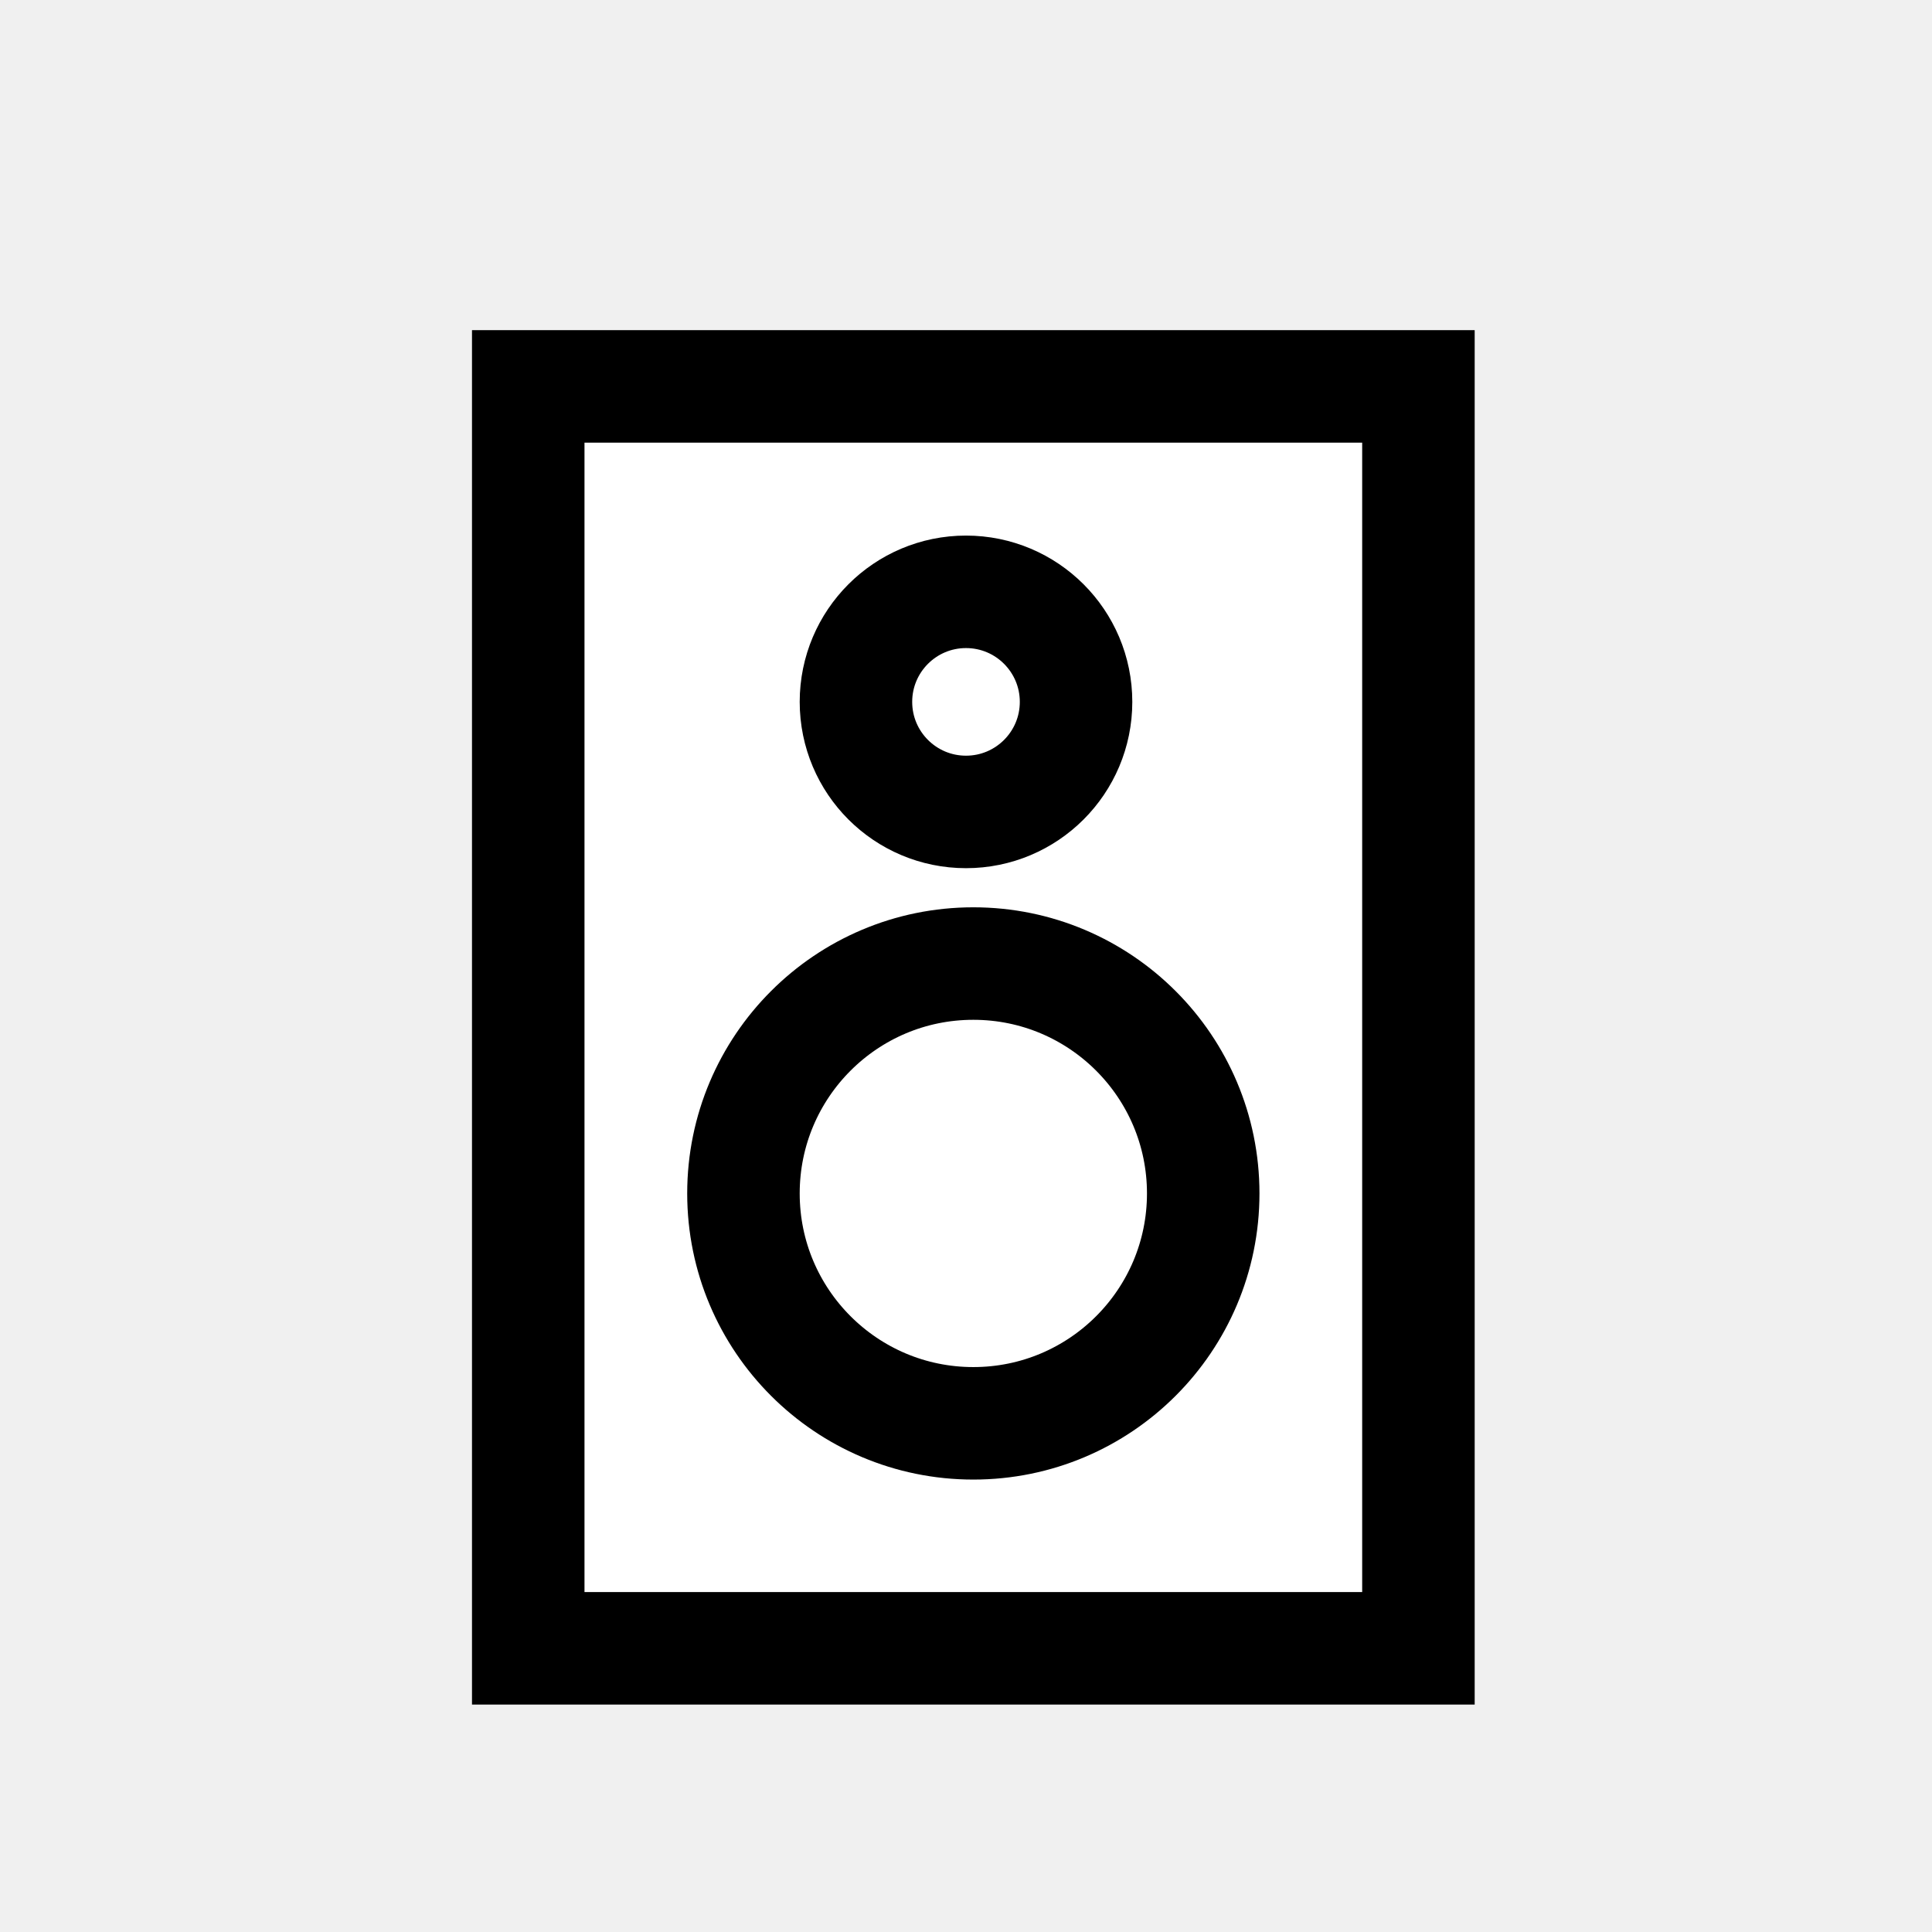
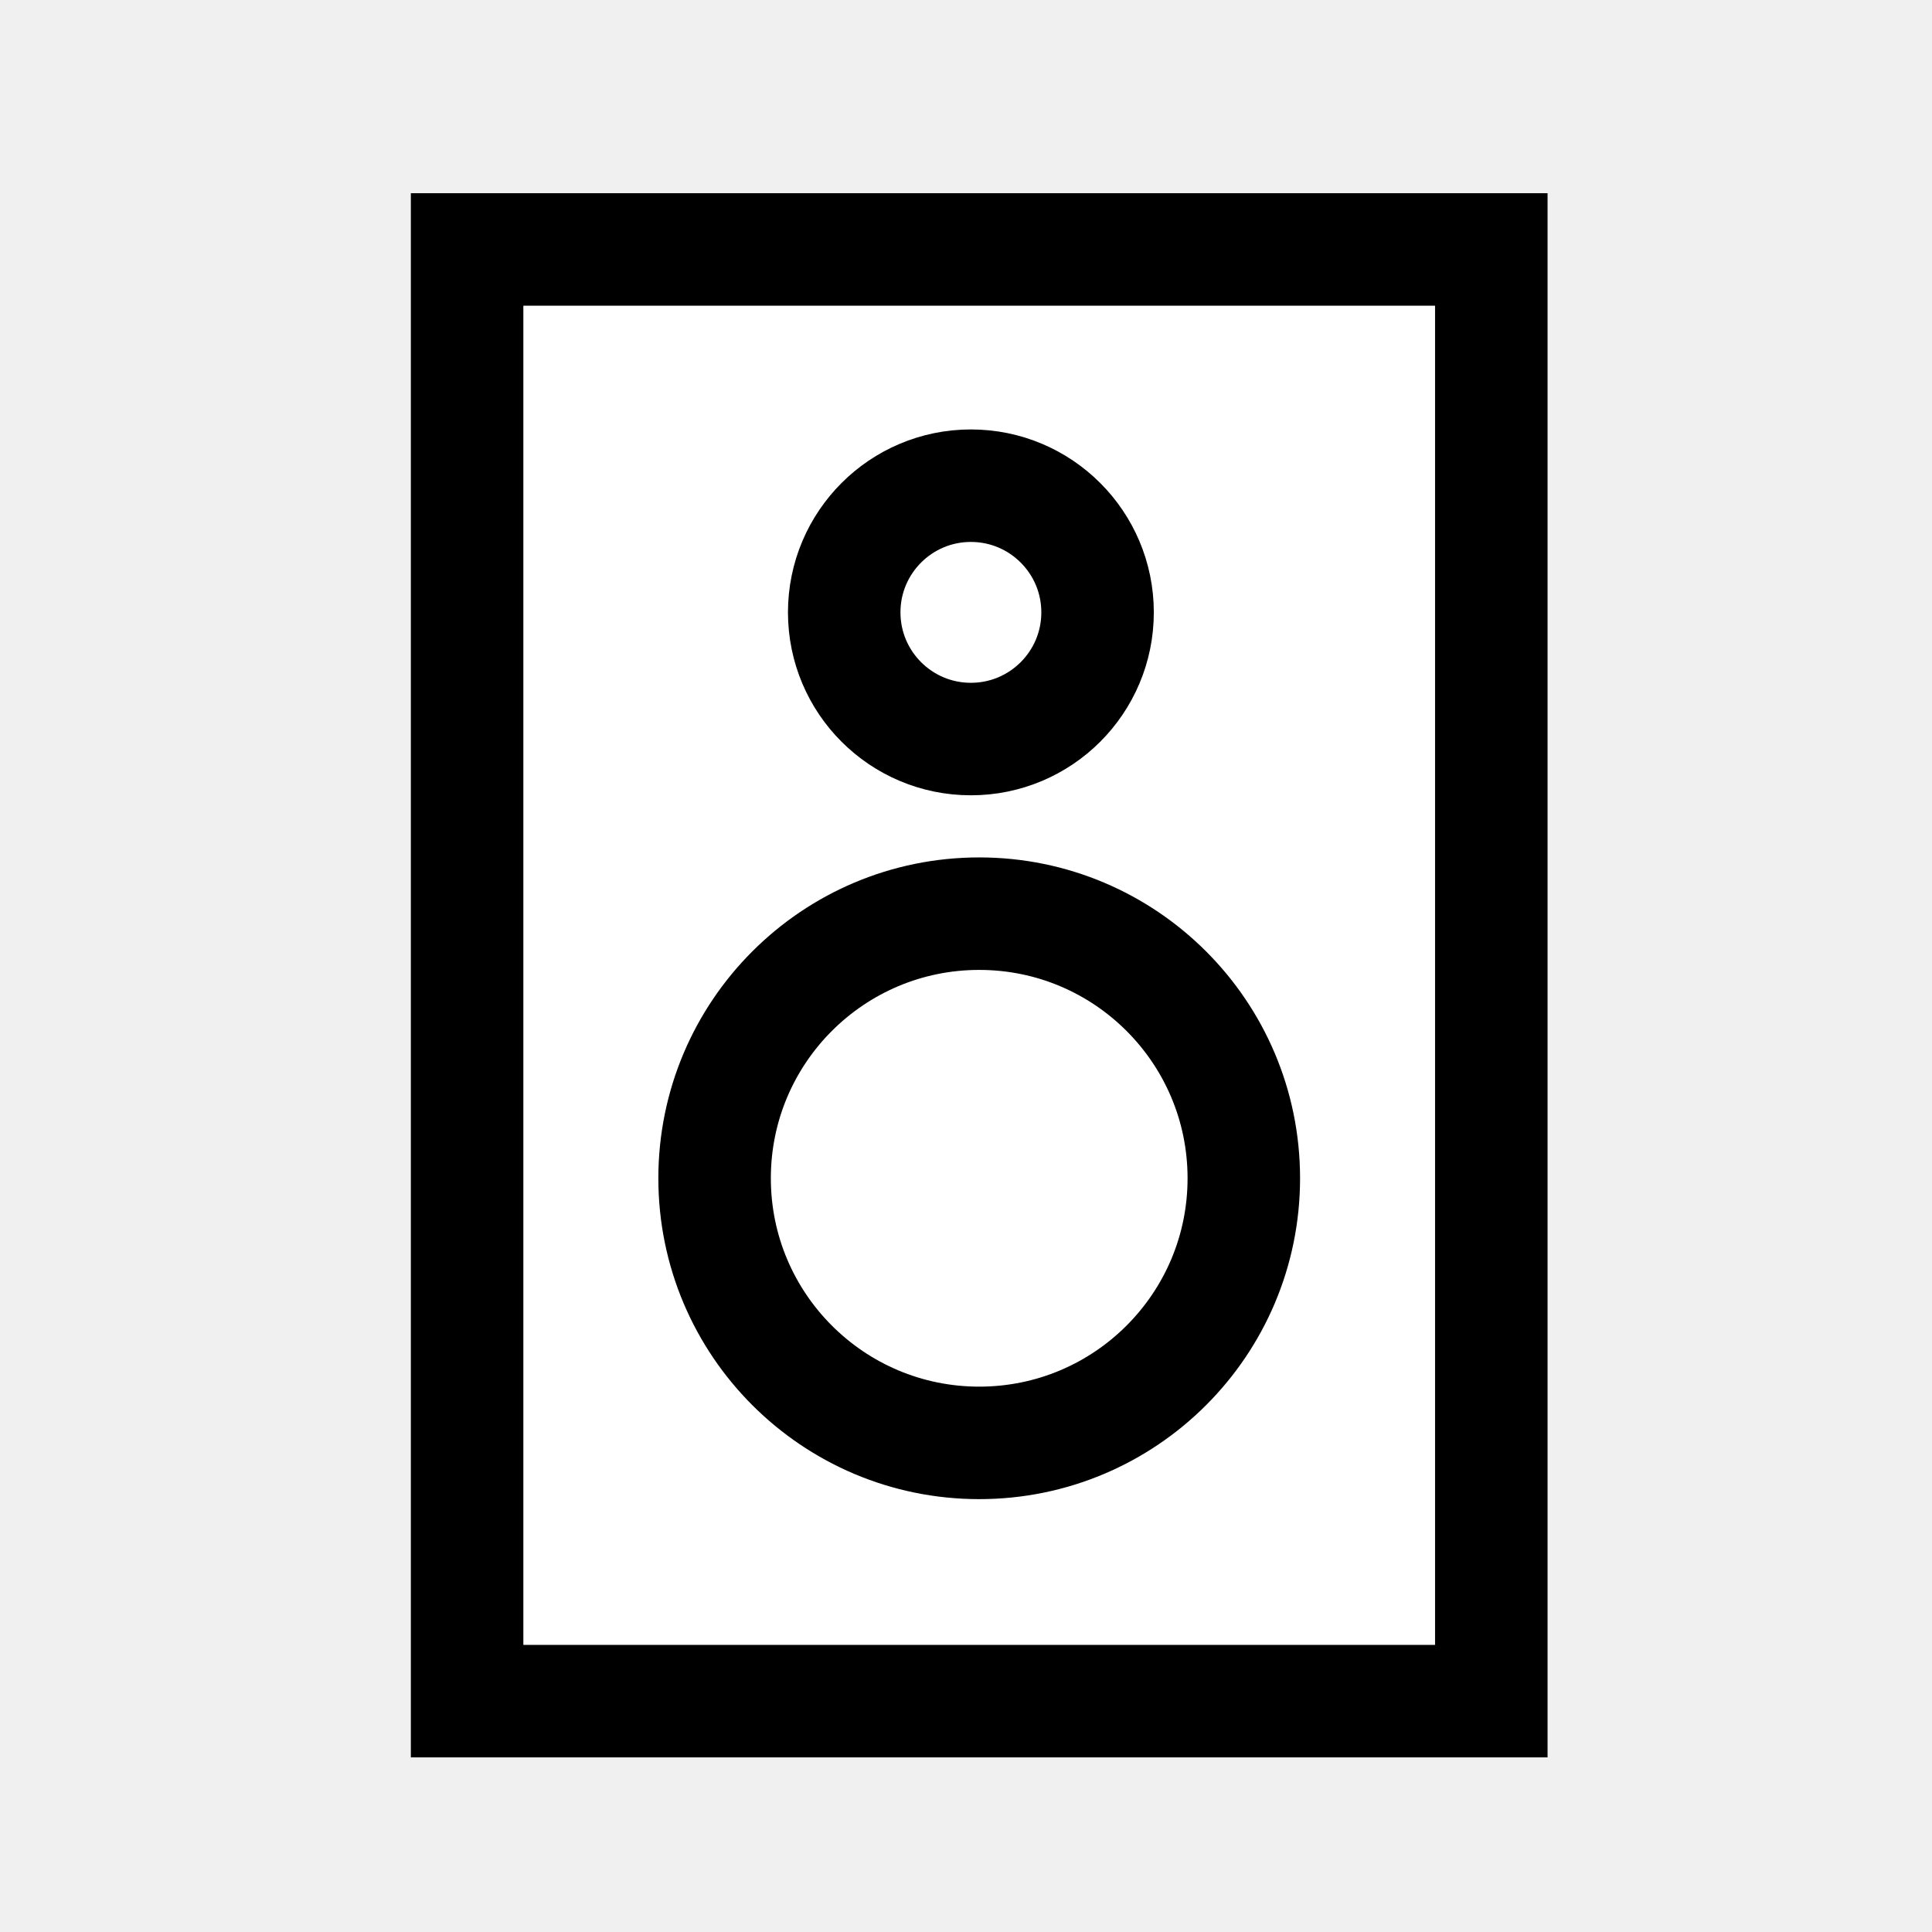
<svg xmlns="http://www.w3.org/2000/svg" version="1.1" id="Layer_1" x="0px" y="0px" viewBox="0 0 395 395" style="enable-background:new 0 0 395 395;" xml:space="preserve">
  <style type="text/css">
	.st0{fill:#FFFFFF;stroke:#000000;stroke-width:23;stroke-miterlimit:10;}
</style>
-   <rect x="108" y="79" class="st0" width="182" height="258" />
-   <circle class="st0" cx="199" cy="244" r="47" />
-   <circle class="st0" cx="197.5" cy="143.5" r="22.5" />
+   <rect x="95.5" y="51" class="st0" width="209.4" height="296.8" />
+   <circle class="st0" cx="200.2" cy="240.9" r="54.1" />
+   <circle class="st0" cx="198.5" cy="125.2" r="25.9" />
</svg>
